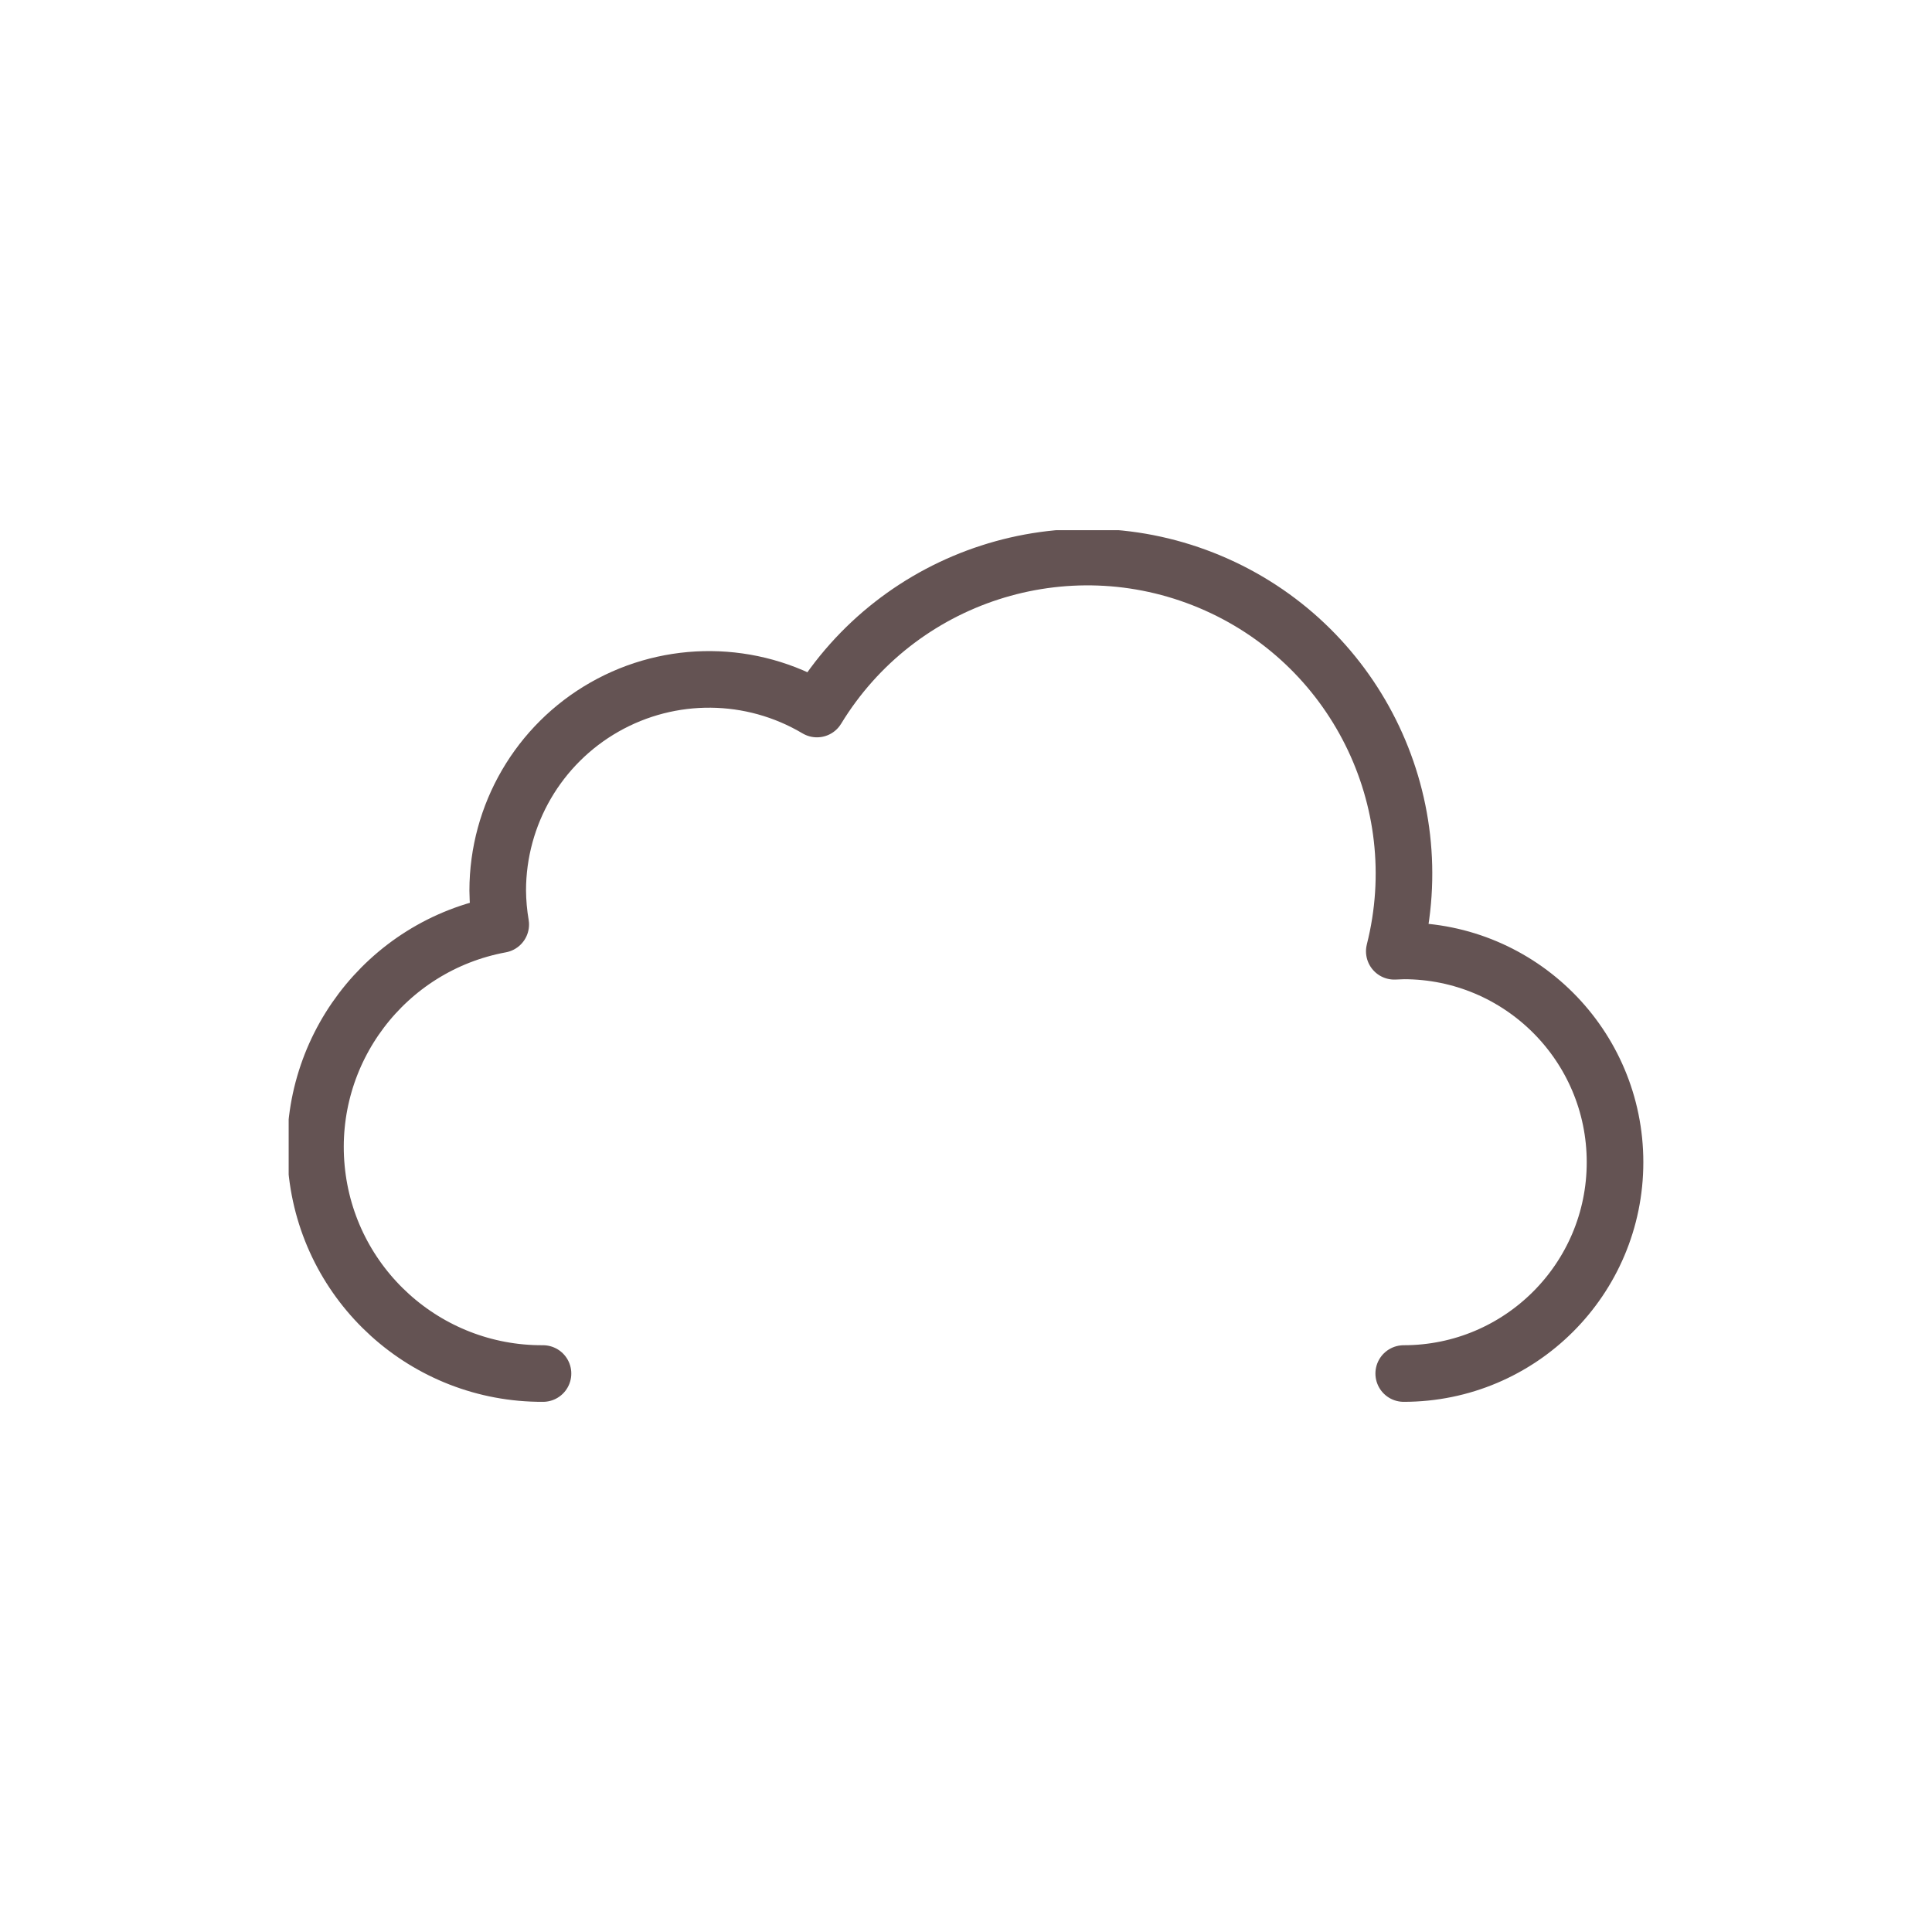
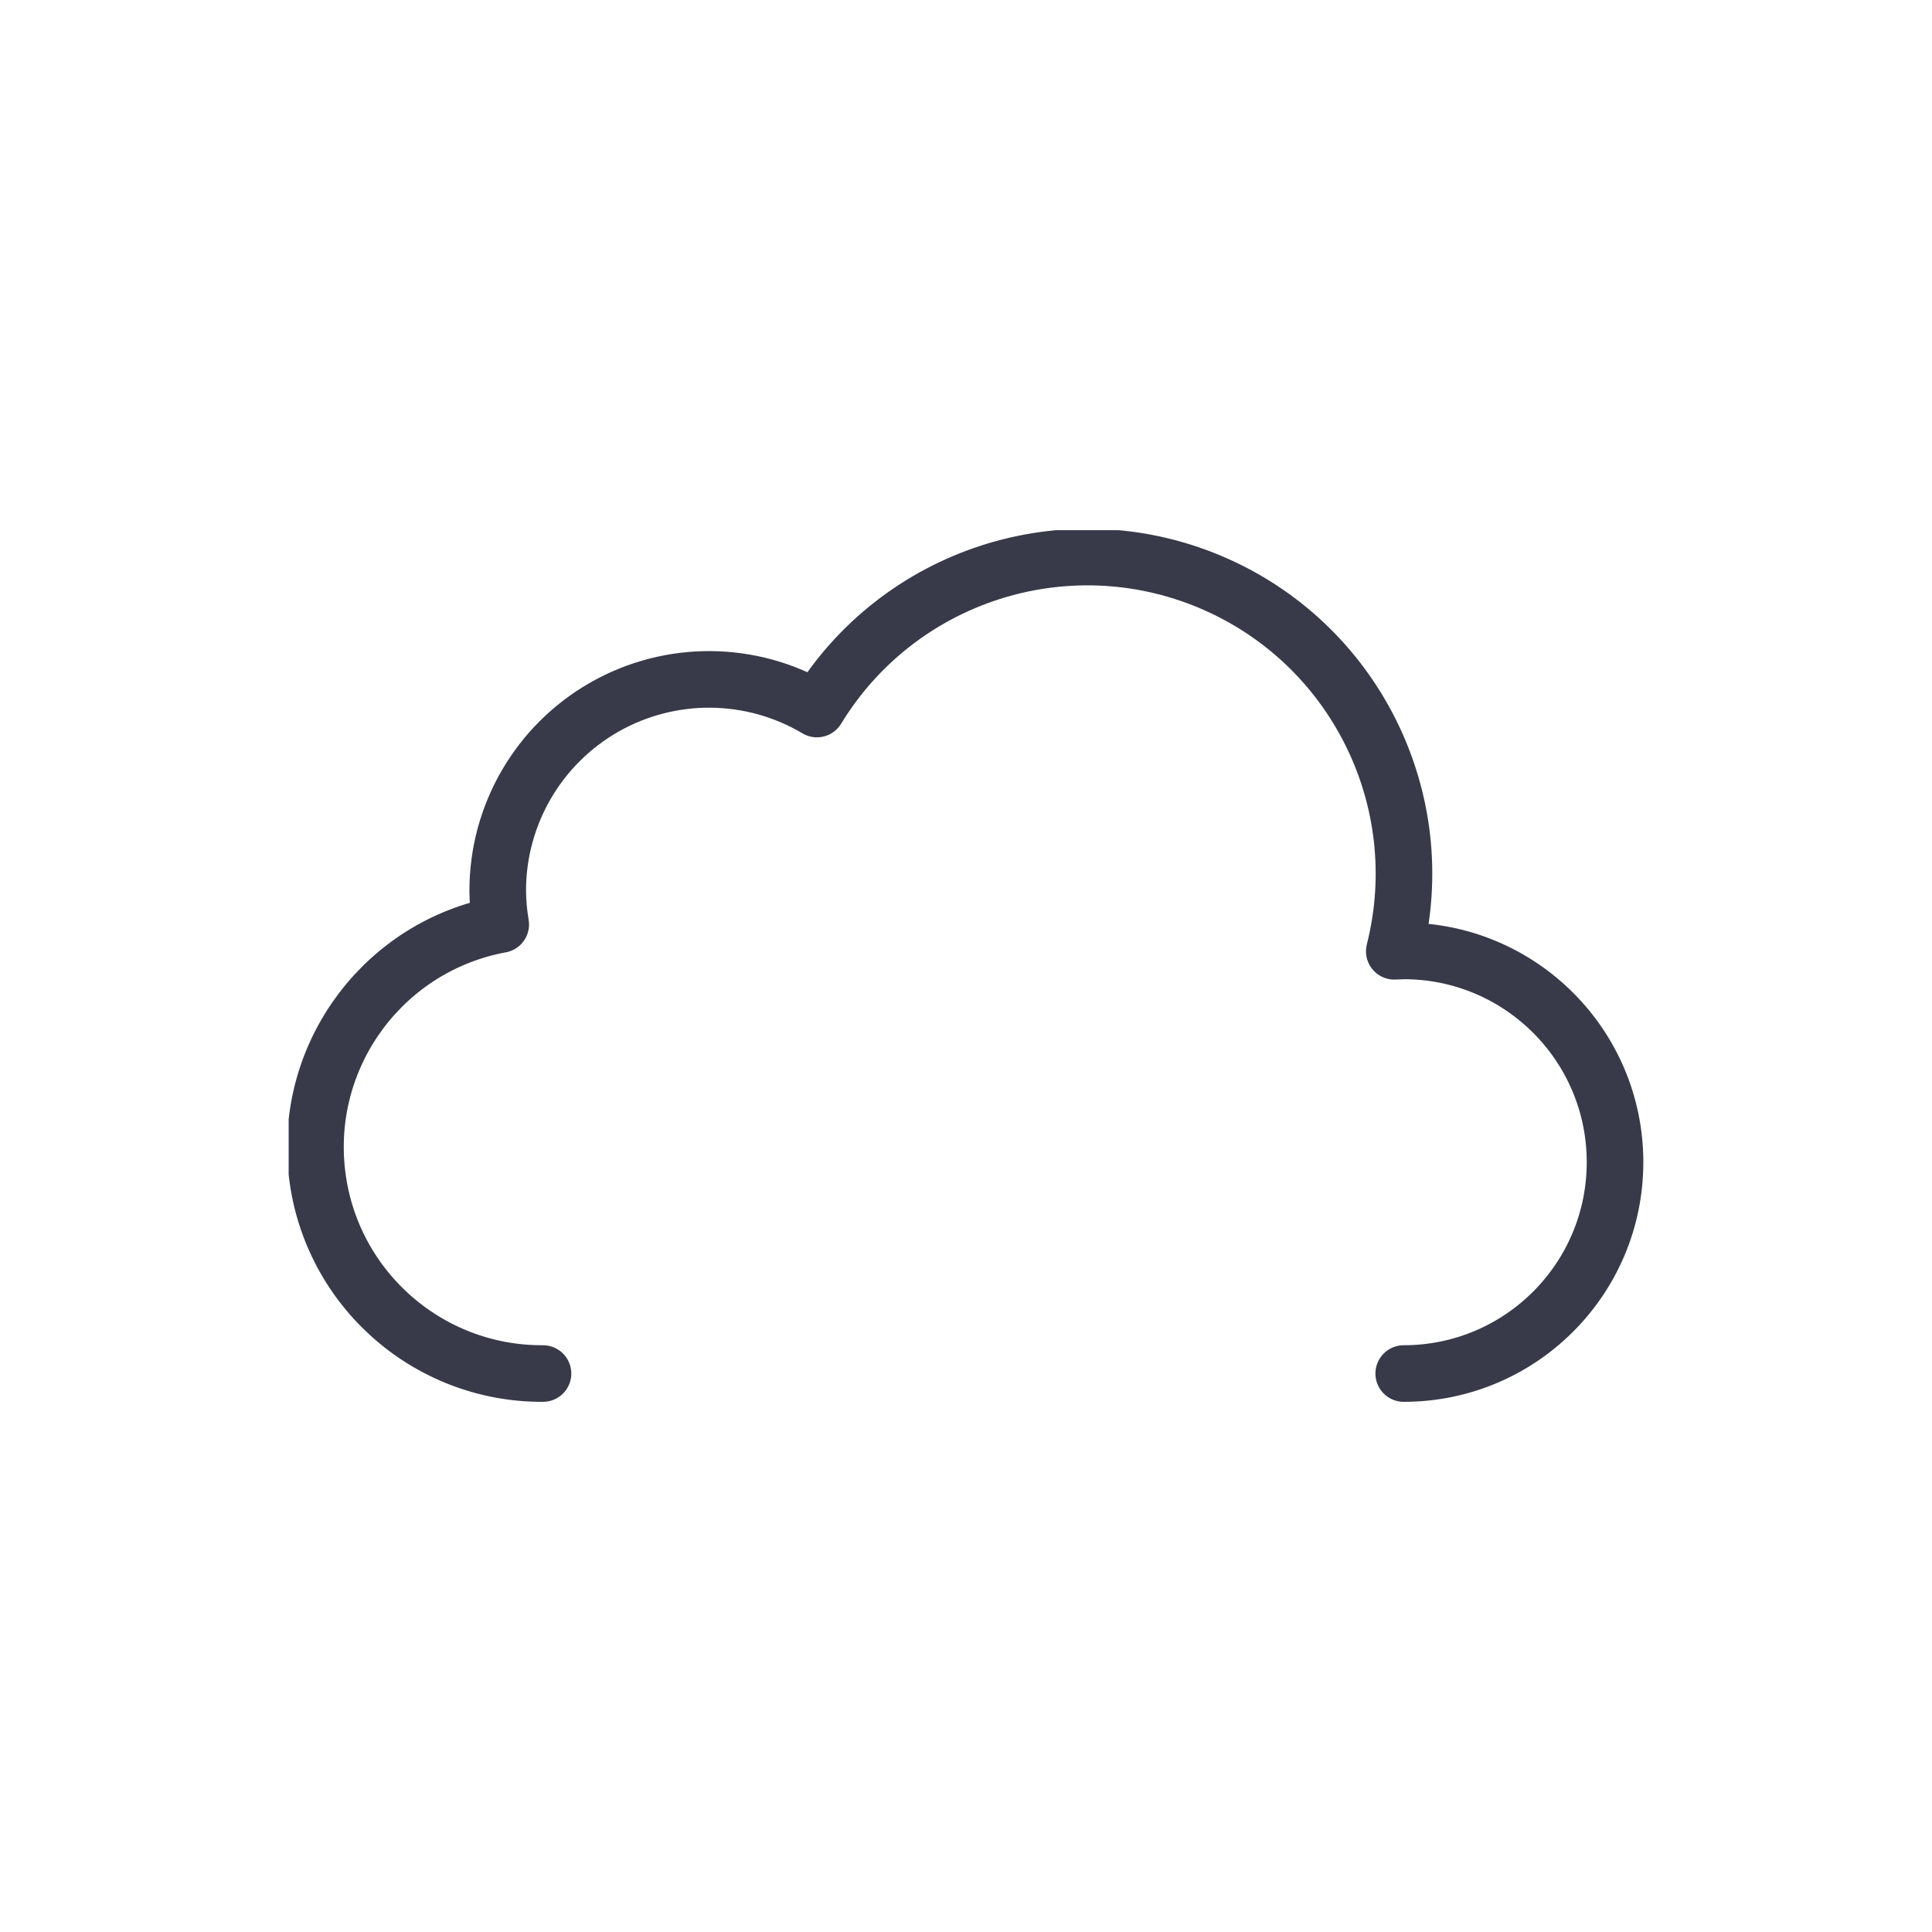
<svg xmlns="http://www.w3.org/2000/svg" xmlns:xlink="http://www.w3.org/1999/xlink" viewBox="0 0 512 512">
  <defs>
    <symbol id="a" viewBox="0 0 359 231">
-       <path fill="none" stroke="#645353" stroke-linecap="round" stroke-linejoin="round" stroke-width="15" d="M295.5 223.5a56 56 0 000-112l-2.5.1a83.9 83.9 0 00-153-64.2 56 56 0 00-84.6 48.1 56.6 56.6 0 00.8 9 60 60 0 0011.2 119" />
+       <path fill="none" stroke="#383A4A" stroke-linecap="round" stroke-linejoin="round" stroke-width="15" d="M295.5 223.5a56 56 0 000-112l-2.5.1a83.9 83.9 0 00-153-64.2 56 56 0 00-84.6 48.1 56.6 56.6 0 00.8 9 60 60 0 0011.2 119" />
    </symbol>
  </defs>
  <use xlink:href="#a" width="359" height="231" transform="translate(76.5 140.5)">
    <animateTransform additive="sum" attributeName="transform" dur="6s" repeatCount="indefinite" type="translate" values="-18 0; 18 0; -18 0" />
  </use>
</svg>
